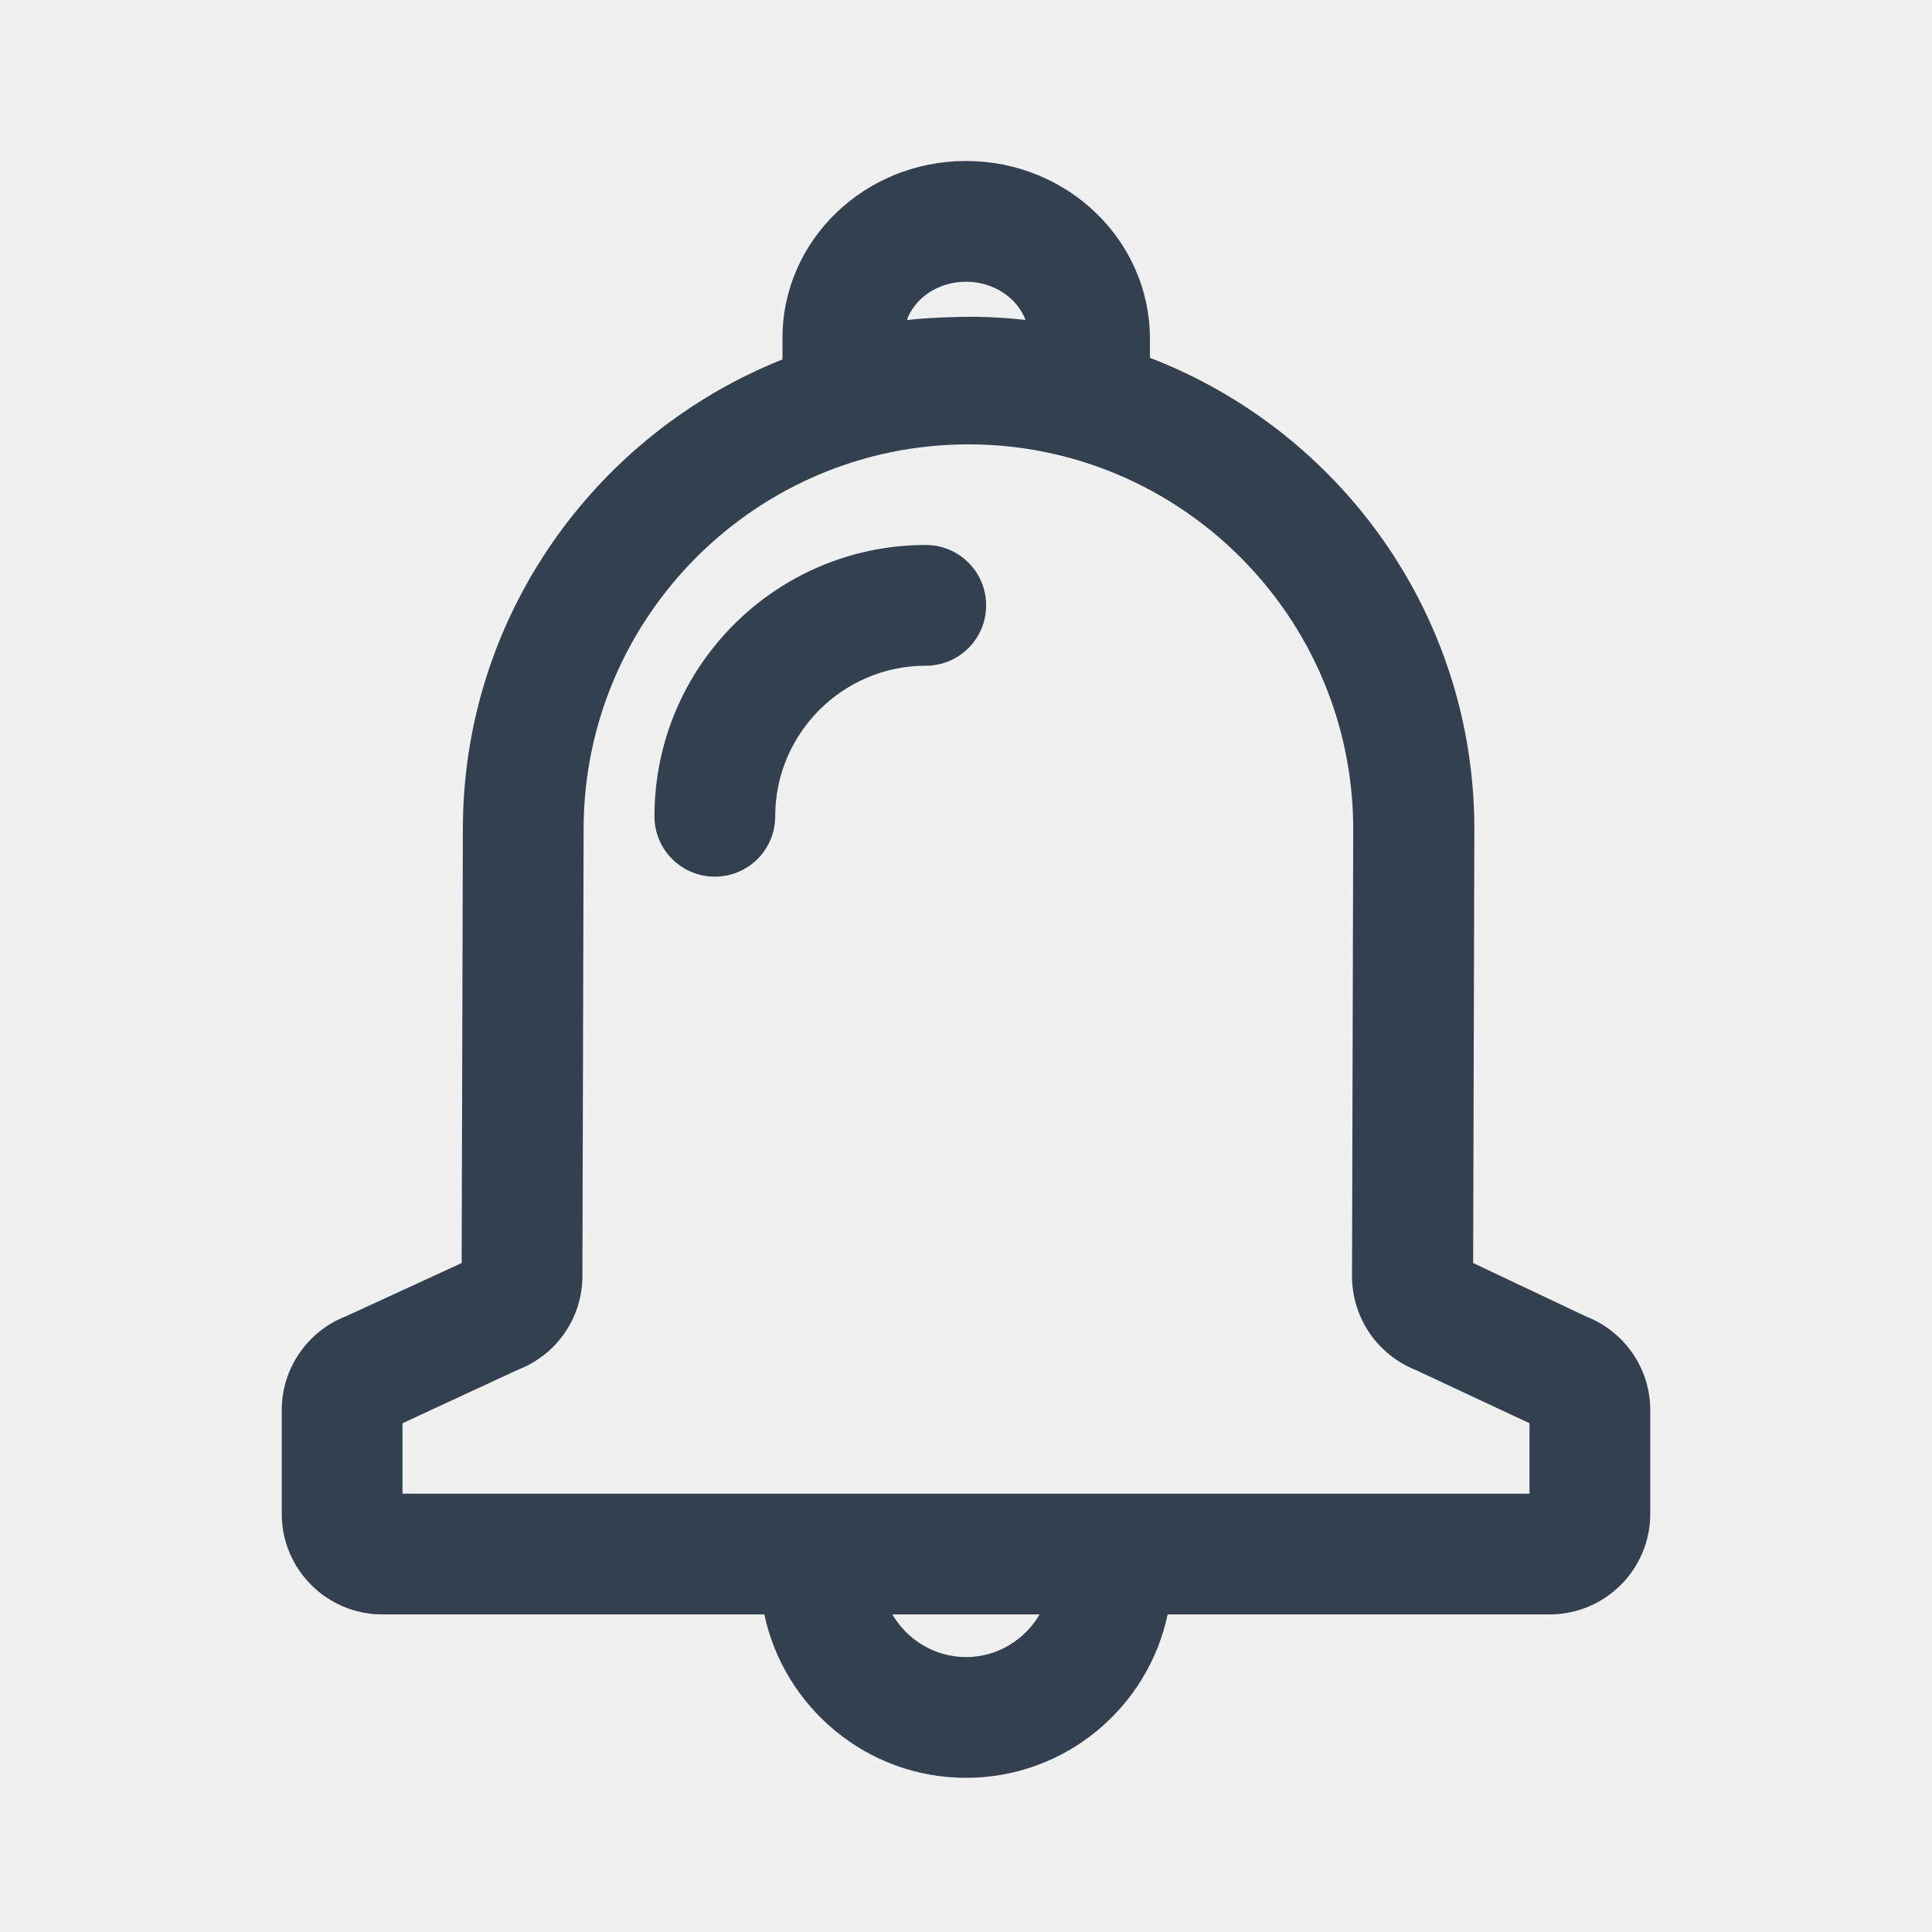
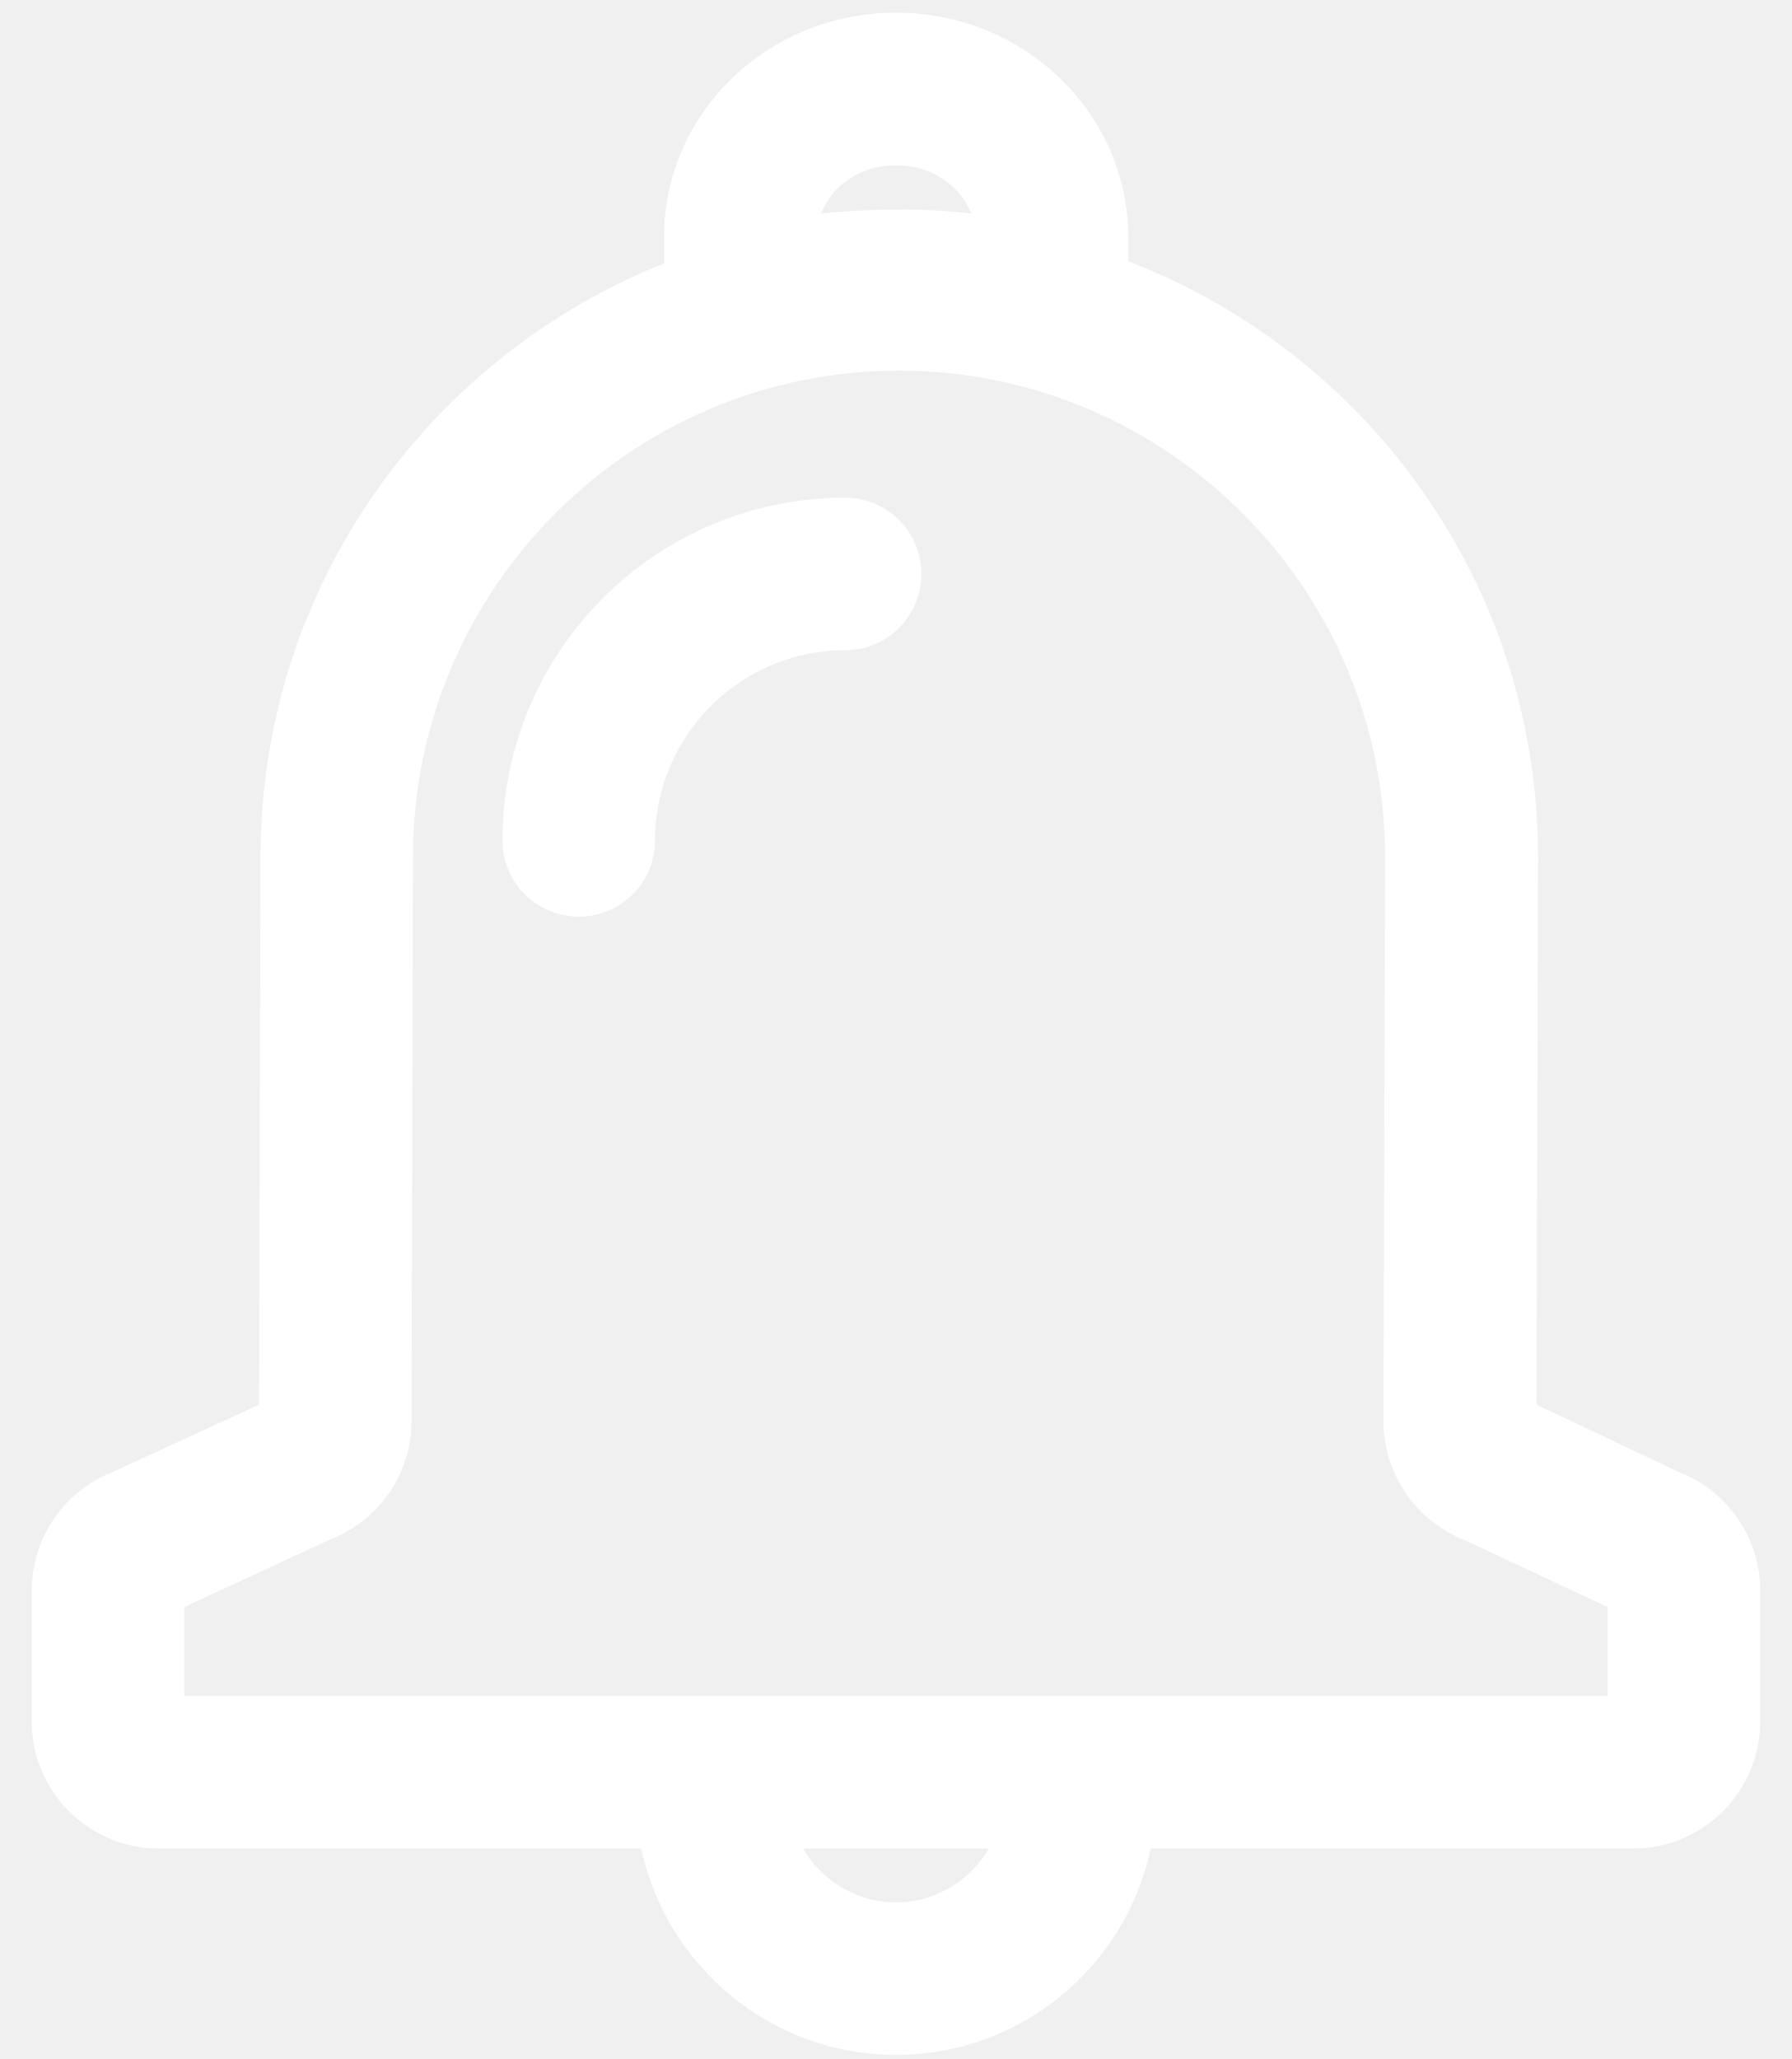
- <svg xmlns="http://www.w3.org/2000/svg" width="64" height="64" viewBox="0 0 64 64" fill="none">
-   <path d="M52.547 43.613L48.8 41.84L48.84 27.467C48.84 20.347 44.373 14.267 38.093 11.853V11.2C38.08 7.96 35.36 5.333 32 5.333C28.64 5.333 25.92 7.96 25.92 11.2V11.907C19.733 14.373 15.333 20.413 15.333 27.467L15.293 41.84L11.467 43.6C10.187 44.093 9.333 45.333 9.333 46.707V50.147C9.333 51.987 10.827 53.48 12.667 53.48H25.32C25.973 56.56 28.72 58.893 32 58.893C35.28 58.893 38.027 56.573 38.68 53.48H51.333C53.173 53.48 54.667 51.987 54.667 50.147V46.707C54.667 45.333 53.813 44.107 52.547 43.613ZM32 9.333C32.92 9.333 33.693 9.867 33.973 10.6C33.427 10.533 32.88 10.507 32.347 10.493C31.587 10.493 30.813 10.52 30.04 10.6C30.307 9.867 31.08 9.333 32 9.333ZM32 54.893C30.96 54.893 30.053 54.32 29.56 53.48H34.44C33.947 54.32 33.04 54.893 32 54.893ZM50.667 49.48H13.333V47.147L17.16 45.373C18.44 44.88 19.293 43.653 19.293 42.267L19.333 27.467C19.333 20.44 25.053 14.72 32.08 14.72C39.107 14.72 44.827 20.44 44.827 27.467L44.787 42.267C44.787 43.653 45.627 44.88 46.907 45.387L50.667 47.147V49.48Z" fill="#33404F" />
-   <path d="M30.667 18.053C25.707 18.053 21.68 22.08 21.68 27.04C21.68 28.147 22.573 29.04 23.68 29.04C24.787 29.04 25.68 28.147 25.68 27.04C25.68 24.293 27.92 22.053 30.667 22.053C31.773 22.053 32.667 21.16 32.667 20.053C32.667 18.947 31.773 18.053 30.667 18.053Z" fill="#33404F" />
+ <svg xmlns="http://www.w3.org/2000/svg" width="47" height="54" viewBox="0 0 47 54" fill="none">
+   <path d="M44.047 38.613L40.3 36.84L40.34 22.467C40.34 15.347 35.873 9.267 29.593 6.853V6.2C29.58 2.96 26.86 0.333 23.5 0.333C20.14 0.333 17.42 2.96 17.42 6.2V6.907C11.233 9.373 6.833 15.413 6.833 22.467L6.793 36.84L2.967 38.6C1.687 39.093 0.833 40.333 0.833 41.707V45.147C0.833 46.987 2.327 48.48 4.167 48.48H16.82C17.473 51.56 20.22 53.893 23.5 53.893C26.78 53.893 29.527 51.573 30.18 48.48H42.833C44.673 48.48 46.167 46.987 46.167 45.147V41.707C46.167 40.333 45.313 39.107 44.047 38.613ZM23.5 4.333C24.42 4.333 25.193 4.867 25.473 5.6C24.927 5.533 24.38 5.507 23.847 5.493C23.087 5.493 22.313 5.52 21.54 5.6C21.807 4.867 22.58 4.333 23.5 4.333ZM23.5 49.893C22.46 49.893 21.553 49.32 21.06 48.48H25.94C25.447 49.32 24.54 49.893 23.5 49.893ZM42.167 44.48H4.833V42.147L8.66 40.373C9.94 39.88 10.793 38.653 10.793 37.267L10.833 22.467C10.833 15.44 16.553 9.72 23.58 9.72C30.607 9.72 36.327 15.44 36.327 22.467L36.287 37.267C36.287 38.653 37.127 39.88 38.407 40.387L42.167 42.147V44.48Z" fill="white" />
+   <path d="M22.167 13.053C17.207 13.053 13.18 17.08 13.18 22.04C13.18 23.147 14.073 24.04 15.18 24.04C16.287 24.04 17.18 23.147 17.18 22.04C17.18 19.293 19.42 17.053 22.167 17.053C23.273 17.053 24.167 16.16 24.167 15.053C24.167 13.947 23.273 13.053 22.167 13.053Z" fill="white" />
</svg>
